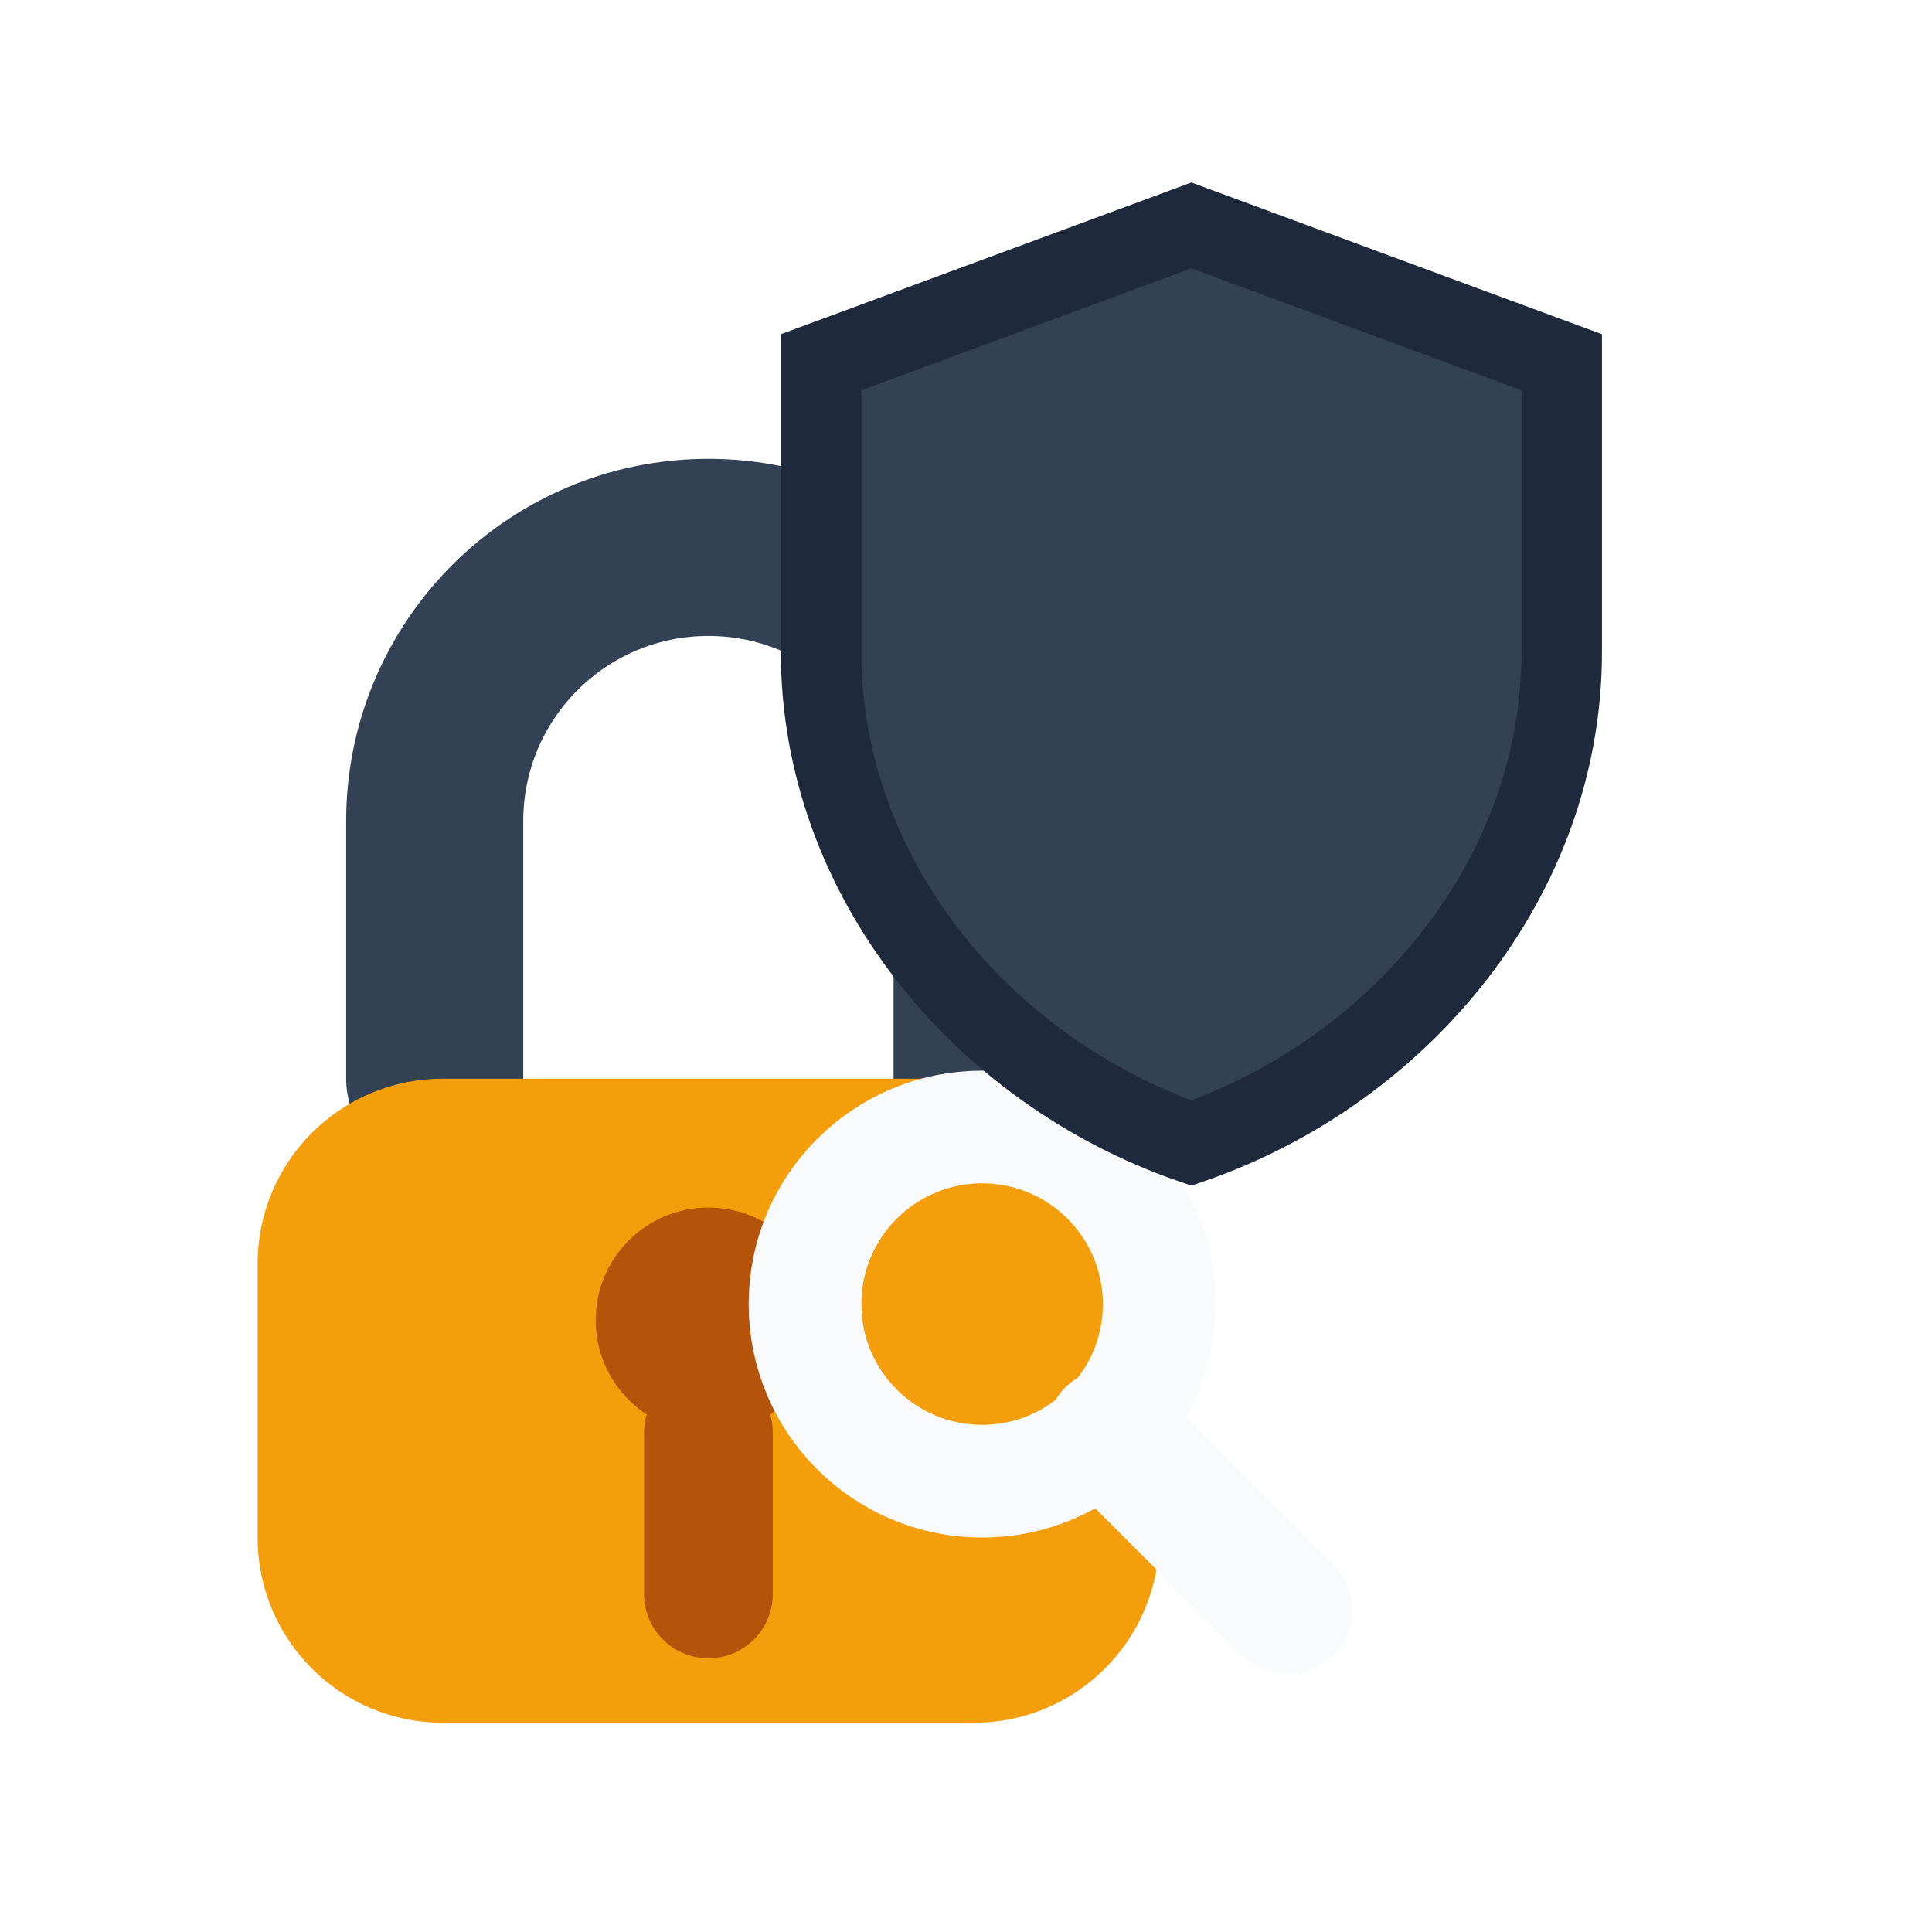
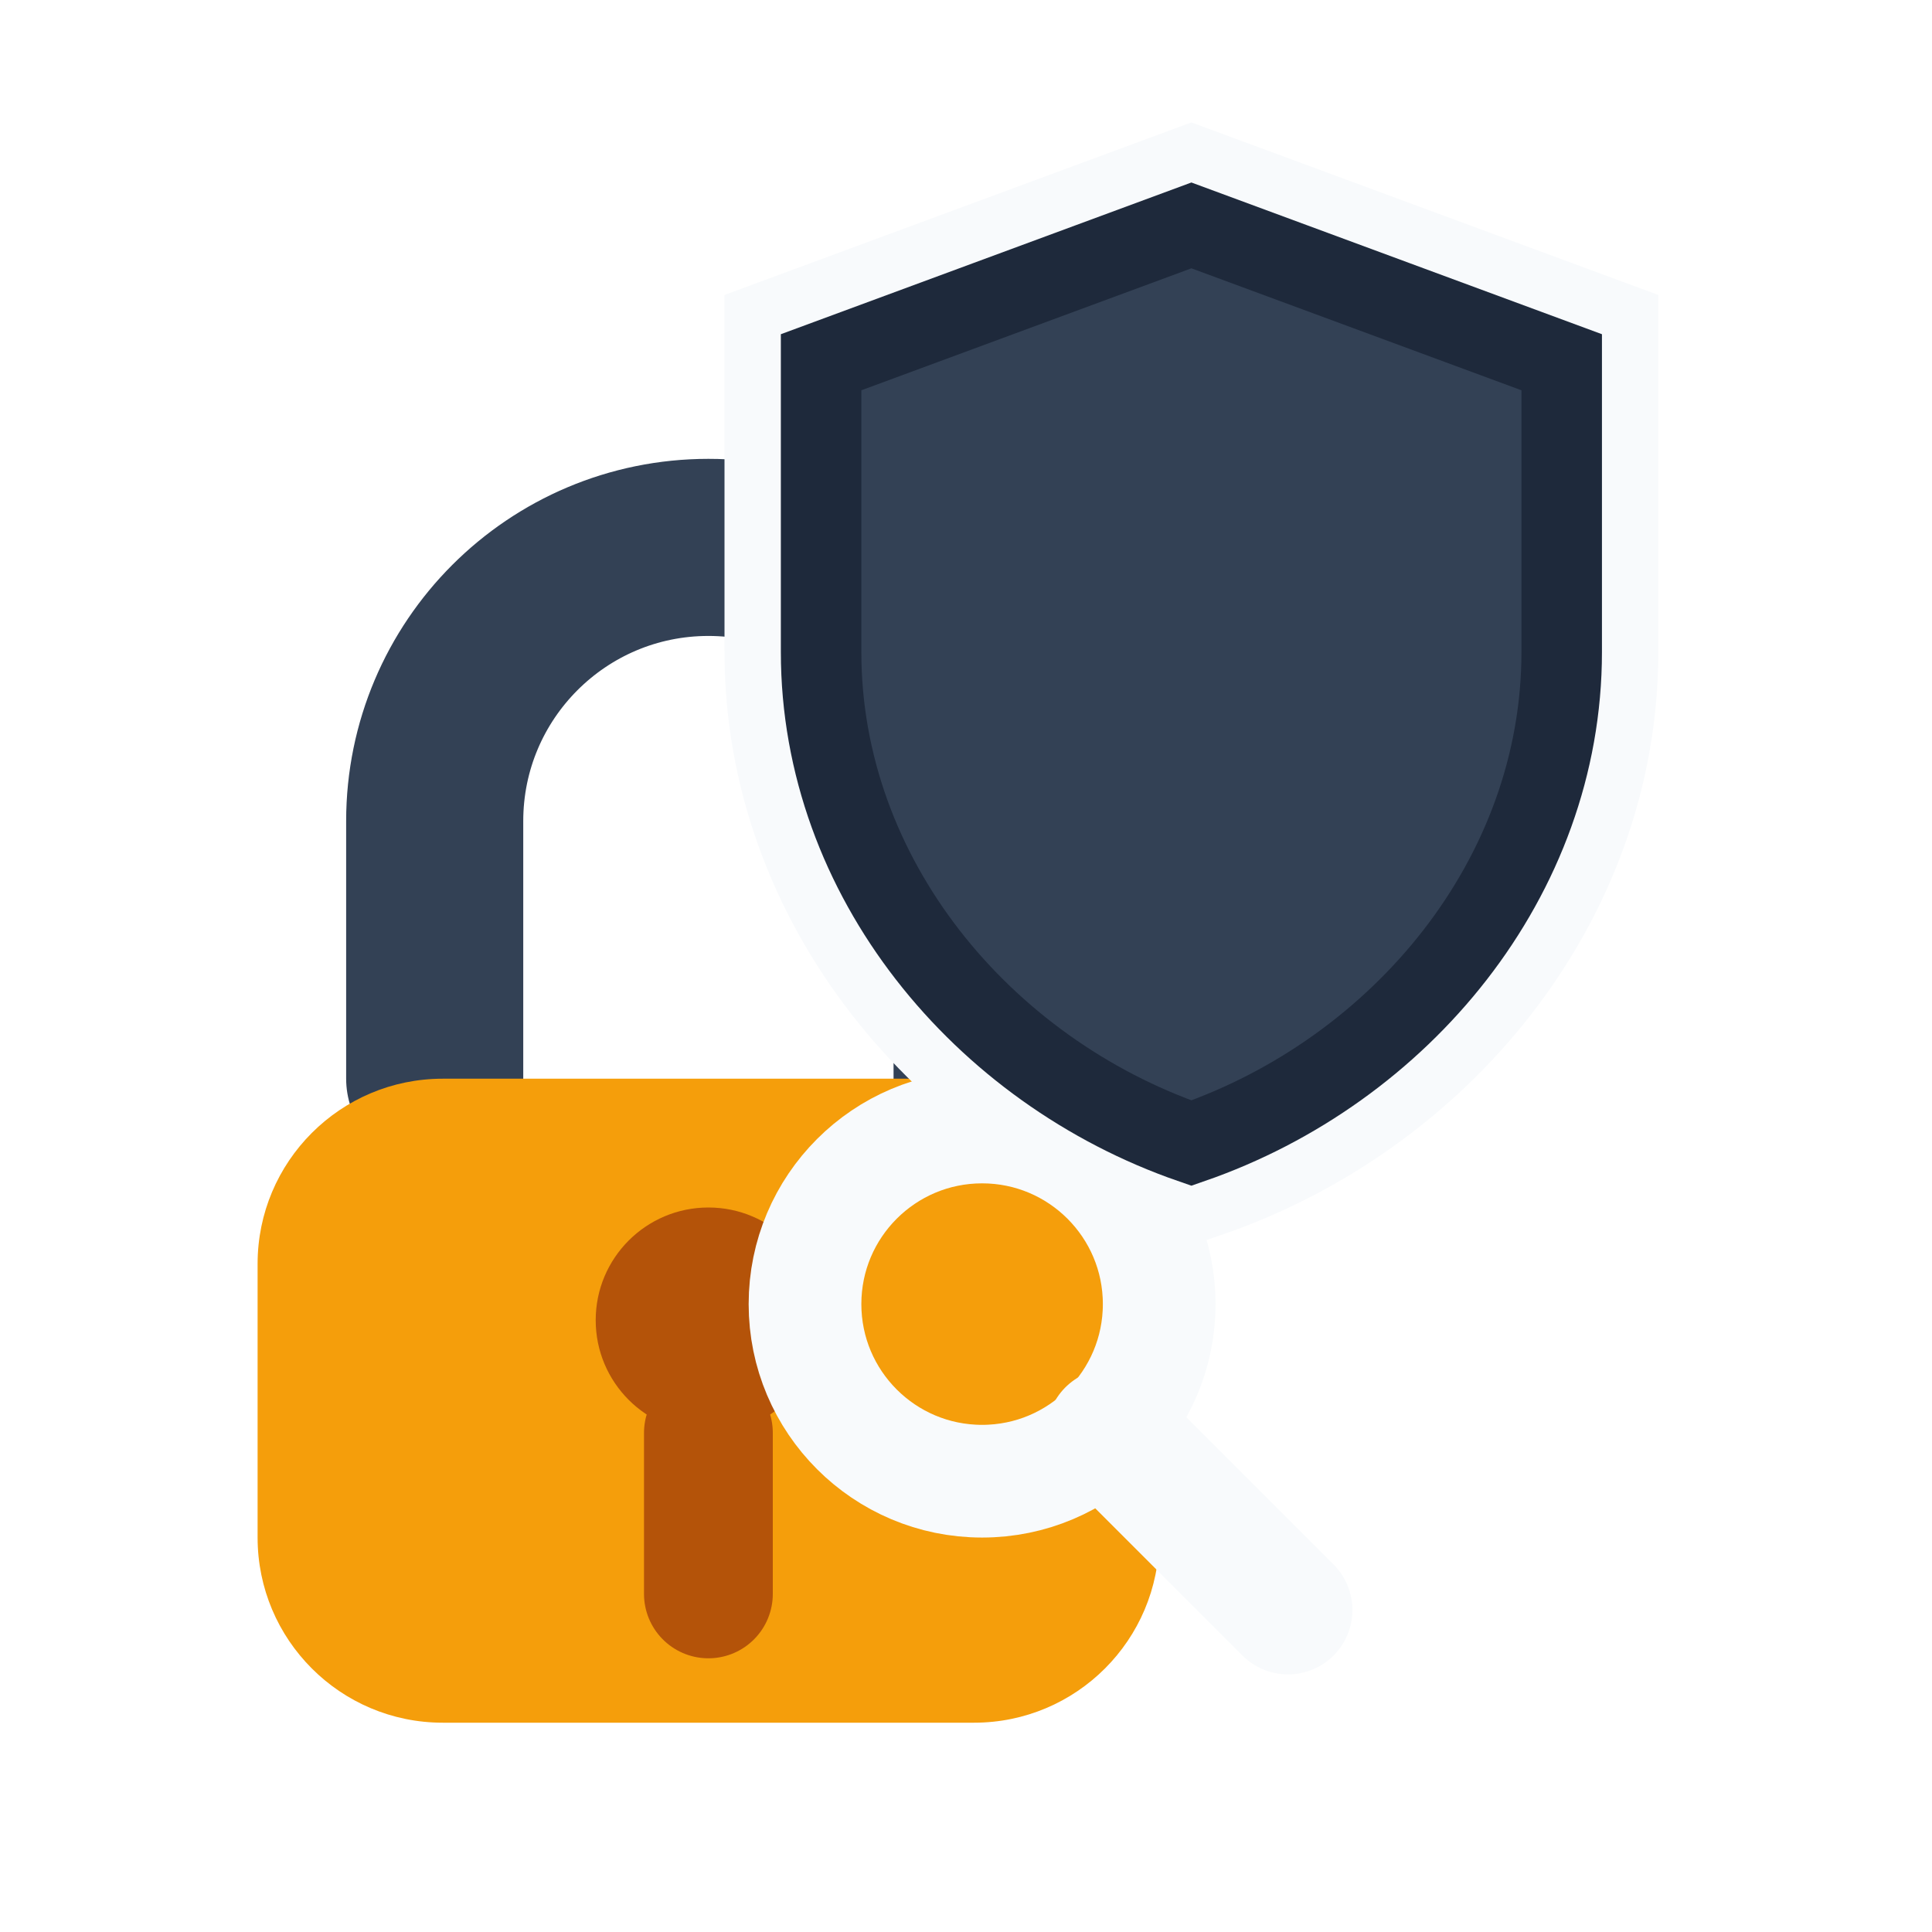
<svg xmlns="http://www.w3.org/2000/svg" viewBox="0 0 24 24" width="24" height="24">
  <g transform="translate(1.2 6.2)">
    <g transform="translate(-2.4 -2.4)">
      <path d="M6.6 9.6V6.4a3.4 3.4 0 0 1 6.8 0v3.2" fill="none" stroke="#334155" stroke-width="2.2" stroke-linecap="round" />
      <rect x="4.4" y="9.6" width="11.2" height="8" rx="2.3" fill="#f59e0b" />
      <circle cx="10" cy="12.6" r="1.4" fill="#b45309" />
      <path d="M10 14v2" stroke="#b45309" stroke-width="1.6" stroke-linecap="round" />
      <circle cx="13.4" cy="12.4" r="2.2" fill="none" stroke="#f8fafc" stroke-width="1.4" />
      <path d="M15 14l2.2 2.2" stroke="#f8fafc" stroke-width="1.6" stroke-linecap="round" />
    </g>
  </g>
  <g transform="translate(8.8 1.8)">
-     <path d="M6 1 10.6 2.7v3.6c0 2.8-2 5.2-4.6 6.1C3.4 11.5 1.4 9.1 1.4 6.3V2.7Z" fill="#334155" />
+     <path d="M6 1 10.6 2.7v3.6c0 2.8-2 5.2-4.6 6.1C3.4 11.5 1.4 9.1 1.4 6.3V2.7Z" fill="#334155" stroke="#f8fafc" stroke-width="2.4" paint-order="stroke fill" />
    <path d="M6 1 10.6 2.7v3.6c0 2.8-2 5.2-4.6 6.1C3.4 11.5 1.4 9.1 1.4 6.3V2.7Z" fill="none" stroke="#1e293b" stroke-width="1" />
  </g>
</svg>
